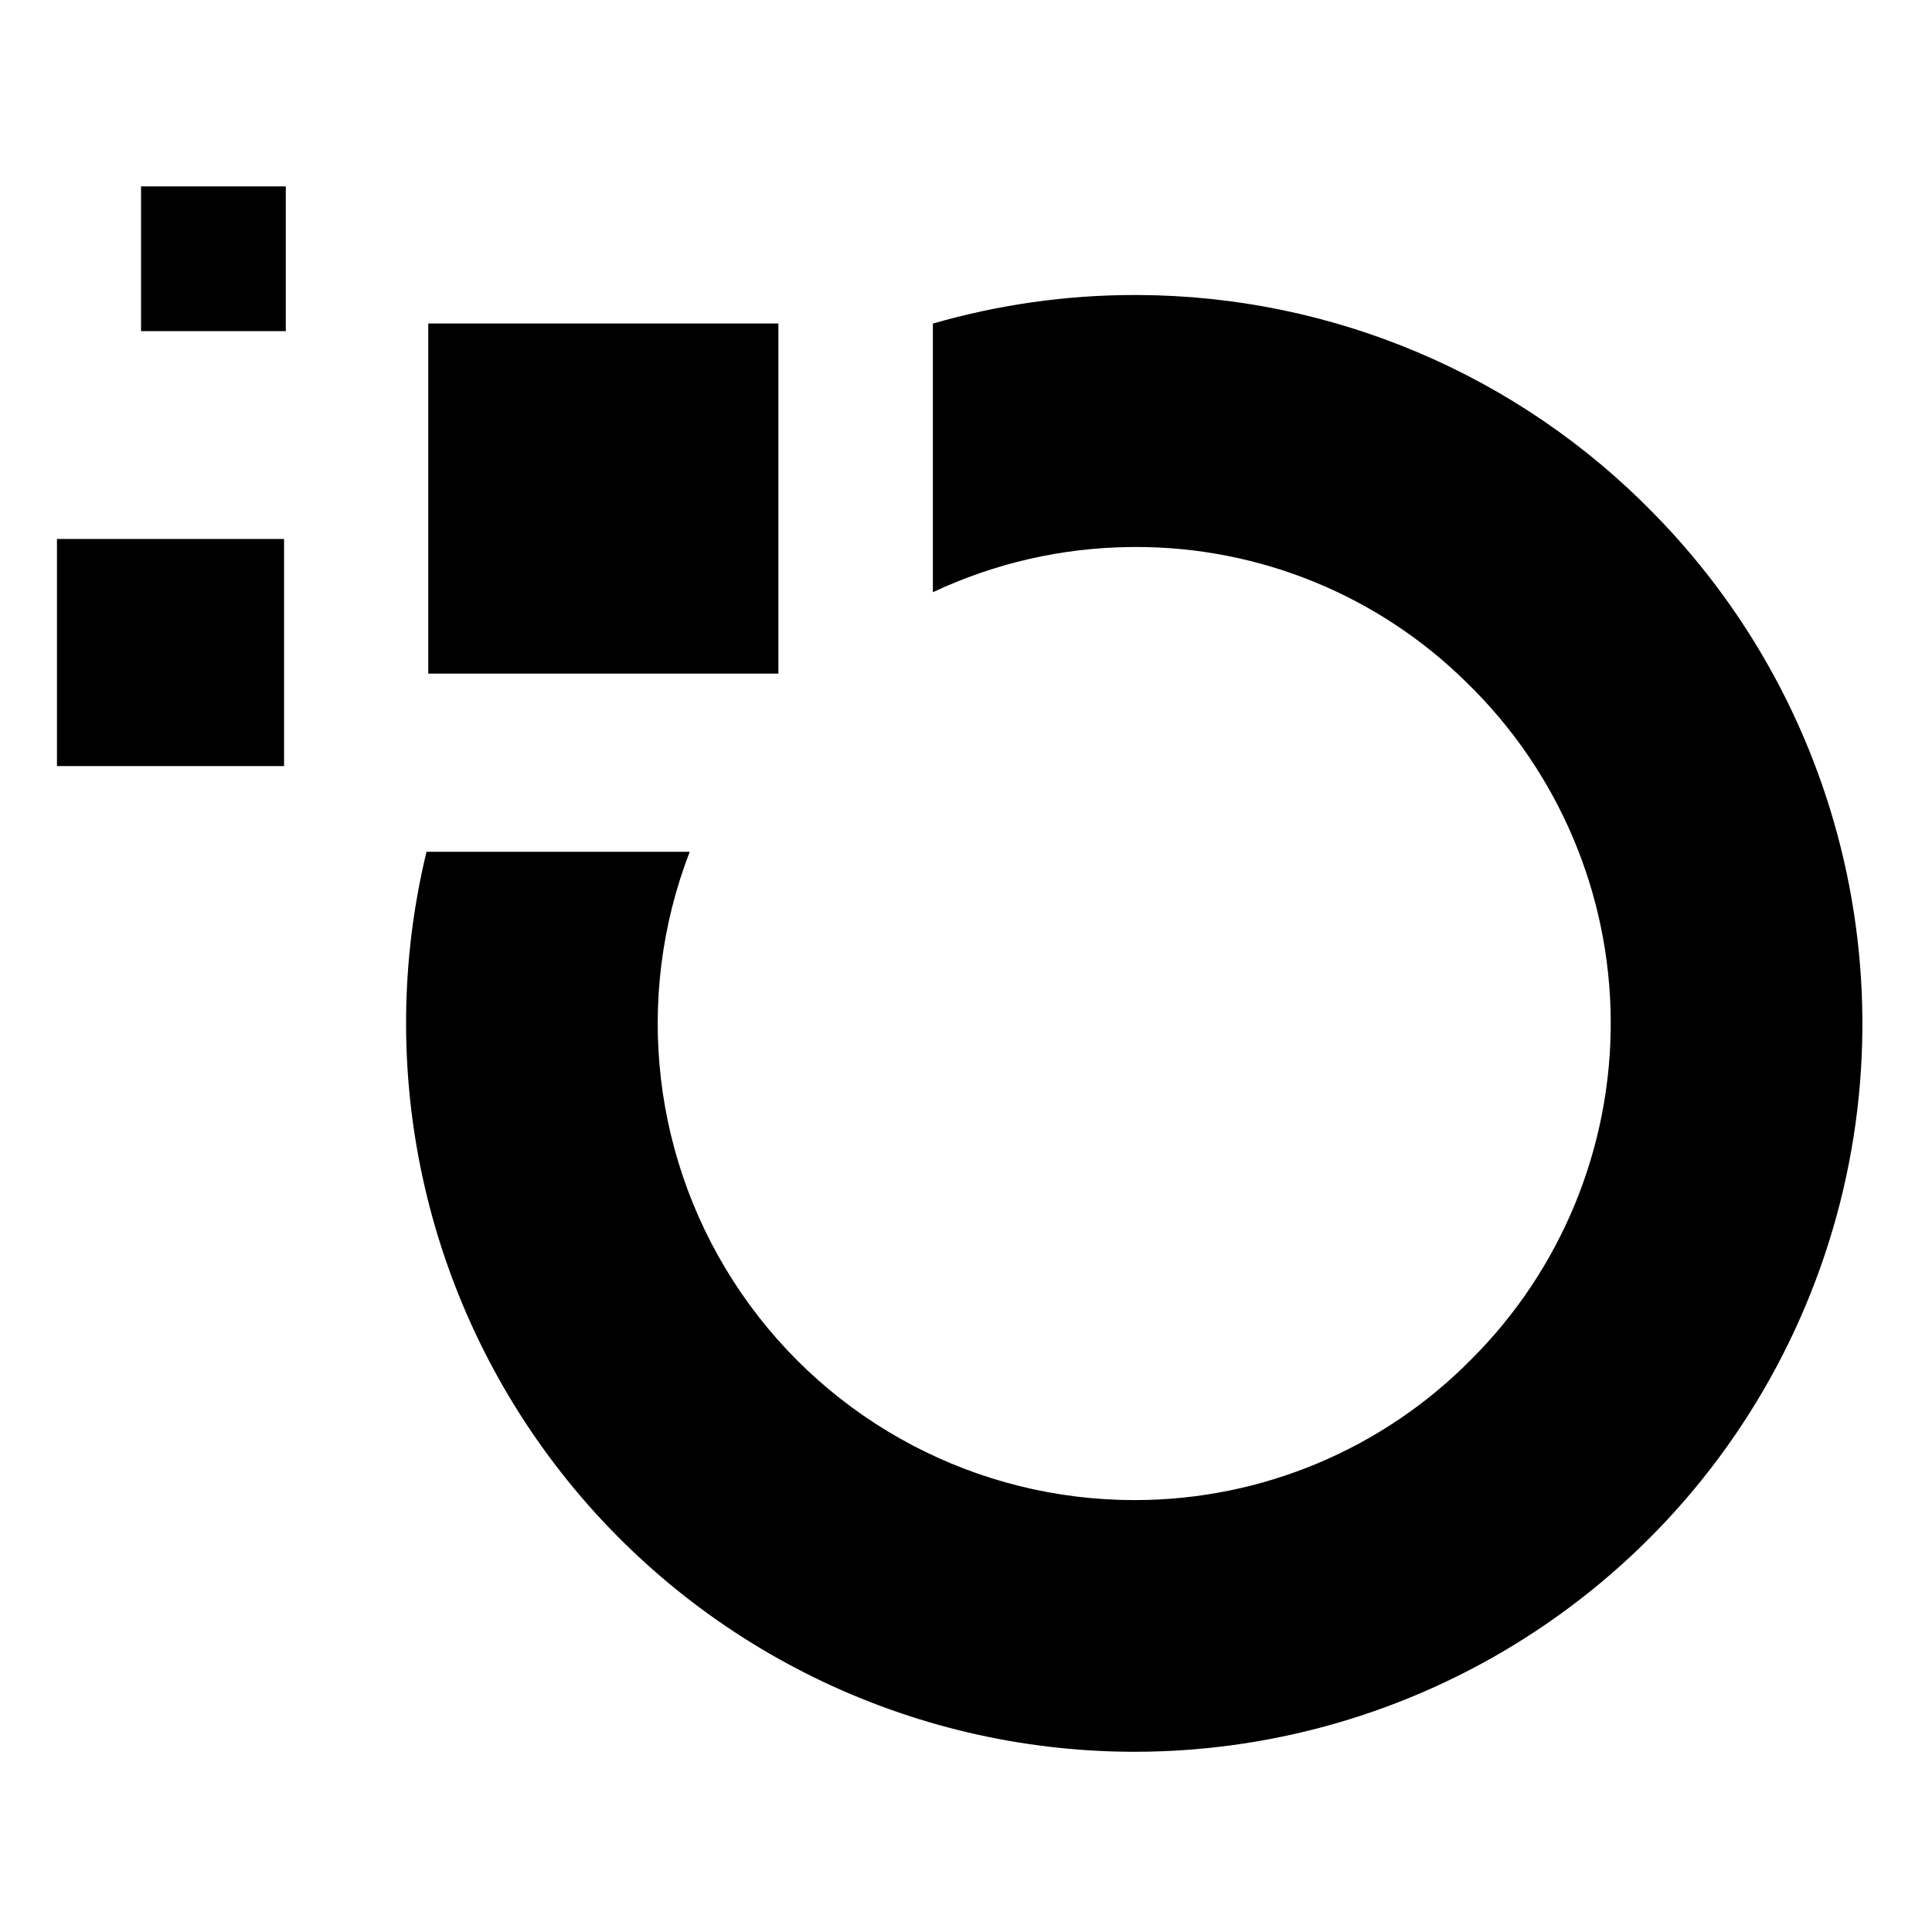
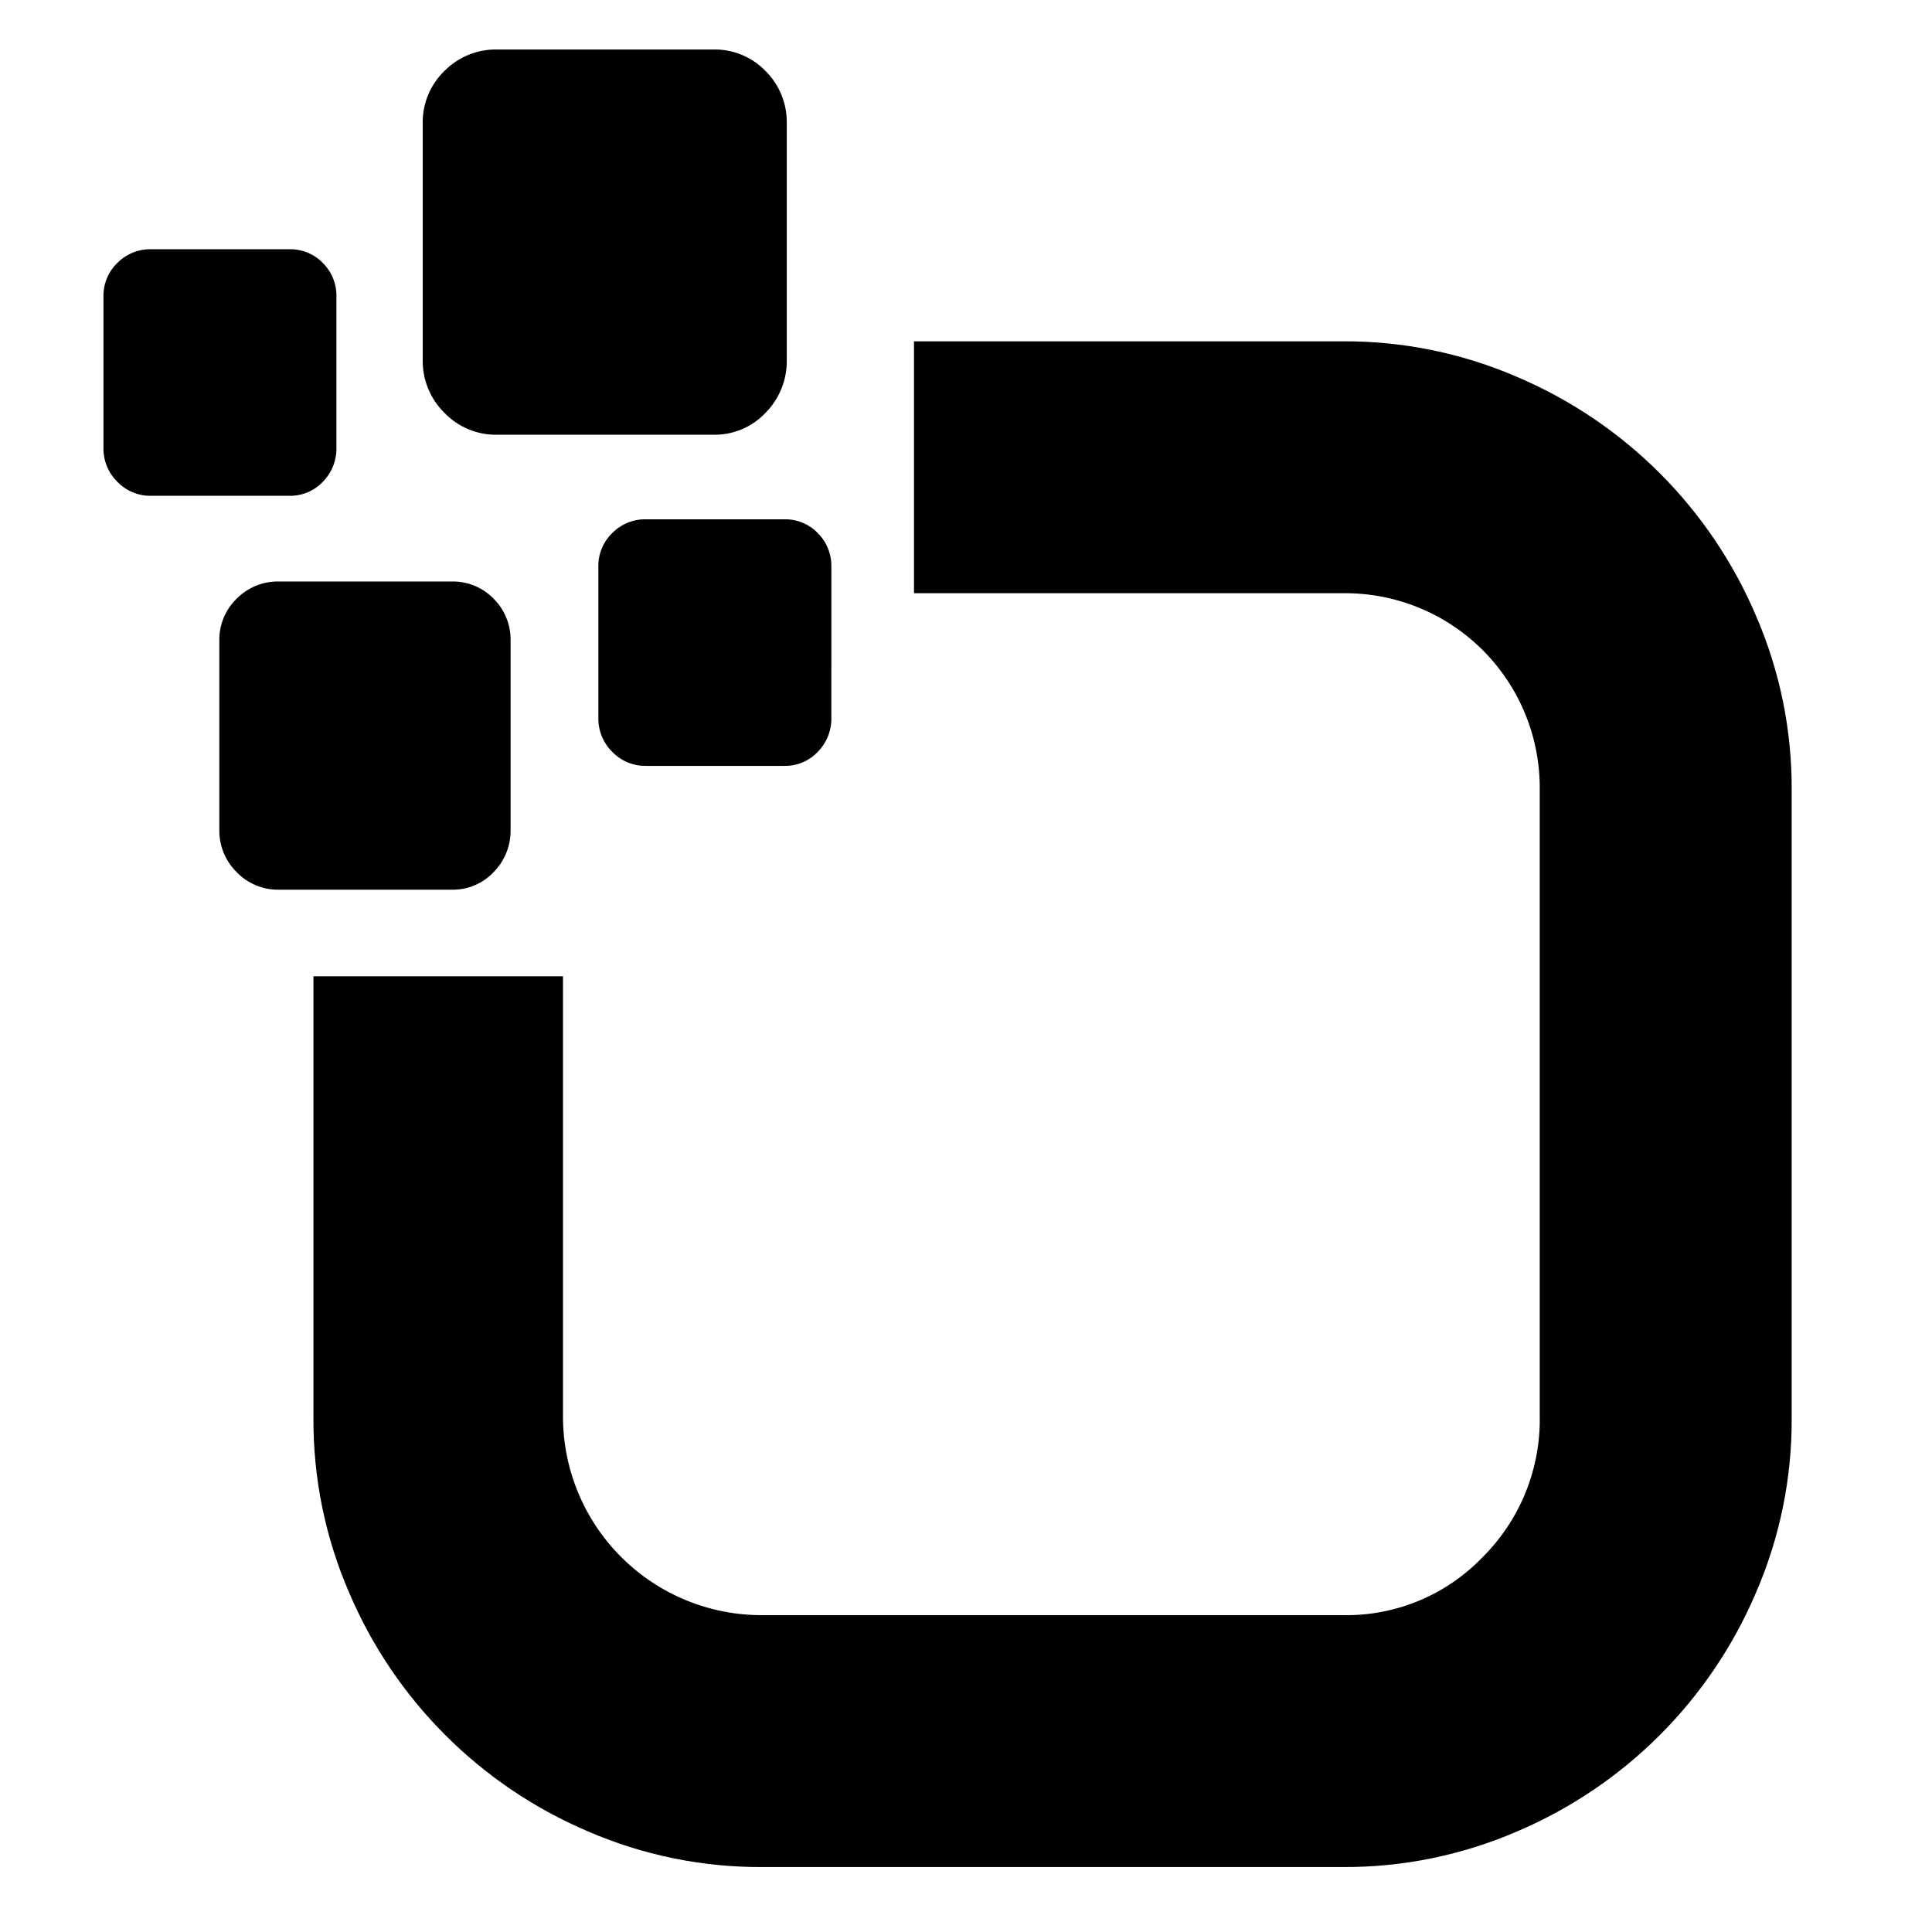
- <svg xmlns="http://www.w3.org/2000/svg" id="Layer_1" data-name="Layer 1" viewBox="0 0 400 400">
-   <path d="M342.406,106.318A149.949,149.949,0,0,0,235.635,61.081l-.739-.002a150.327,150.327,0,0,0-41.756,5.918v55.618a98.334,98.334,0,0,1,40.886-9.357c.386-.005.769-.007,1.155-.007a97.23,97.23,0,0,1,68.534,28.121,98.305,98.305,0,0,1,.857,140.111v-.001a97.795,97.795,0,0,1-69.436,29.094l-.279.001A98.673,98.673,0,0,1,142.798,176.357H88.304A150.866,150.866,0,0,0,234.244,362.687l.714.001h.01A150.753,150.753,0,0,0,342.406,106.318Z" />
-   <rect x="88.669" y="66.976" width="72.489" height="72.489" />
-   <rect x="29.203" y="38.589" width="29.969" height="29.969" />
-   <rect x="11.793" y="111.589" width="47.019" height="47.019" />
+ <svg xmlns="http://www.w3.org/2000/svg" id="Layer_1" data-name="Layer 1" viewBox="0 0 195 195">
+   <path d="M177.238,62.152a45.577,45.577,0,0,0-24.107-24.105,43.711,43.711,0,0,0-17.629-3.598H92.25V59.875h43.251A19.637,19.637,0,0,1,155.408,79.737v63.178a19.568,19.568,0,0,1-5.755,14.24,19.057,19.057,0,0,1-14.152,5.865h-58.529a20.042,20.042,0,0,1-20.148-20.104V98.539h-25.187V143.109a43.751,43.751,0,0,0,3.598,17.63,45.57,45.57,0,0,0,24.109,24.106,43.72,43.72,0,0,0,17.629,3.599h58.529a43.734,43.734,0,0,0,17.629-3.599,45.585,45.585,0,0,0,24.107-24.106,43.731,43.731,0,0,0,3.599-17.63V79.785a43.743,43.743,0,0,0-3.599-17.633" />
+   <path d="M83.91,72.45a4.75,4.75,0,0,1-1.374,3.436,4.517,4.517,0,0,1-3.375,1.415H65.2a4.613,4.613,0,0,1-3.405-1.415,4.698,4.698,0,0,1-1.402-3.436v-15.243A4.604,4.604,0,0,1,61.795,53.801a4.663,4.663,0,0,1,3.405-1.387H79.161A4.565,4.565,0,0,1,82.537,53.801a4.655,4.655,0,0,1,1.374,3.406Z" />
+   <path d="M51.534,83.734a5.934,5.934,0,0,1-1.715,4.294,5.649,5.649,0,0,1-4.221,1.77H28.146a5.766,5.766,0,0,1-4.257-1.77,5.873,5.873,0,0,1-1.752-4.294V64.681A5.755,5.755,0,0,1,23.889,60.423,5.832,5.832,0,0,1,28.146,58.691H45.598a5.714,5.714,0,0,1,4.221,1.732,5.813,5.813,0,0,1,1.715,4.258Z" />
+   <path d="M79.411,36.3a7.422,7.422,0,0,1-2.145,5.369,7.064,7.064,0,0,1-5.274,2.21H50.175a7.201,7.201,0,0,1-5.318-2.21,7.338,7.338,0,0,1-2.191-5.369v-23.816a7.184,7.184,0,0,1,2.191-5.322,7.278,7.278,0,0,1,5.318-2.167H71.991a7.137,7.137,0,0,1,5.274,2.167,7.265,7.265,0,0,1,2.145,5.322Z" />
+   <path d="M33.957,45.191a4.751,4.751,0,0,1-1.372,3.436,4.521,4.521,0,0,1-3.375,1.415H15.247a4.613,4.613,0,0,1-3.405-1.415,4.699,4.699,0,0,1-1.401-3.436v-15.243A4.603,4.603,0,0,1,11.842,26.542a4.663,4.663,0,0,1,3.405-1.387h13.963a4.569,4.569,0,0,1,3.375,1.387,4.653,4.653,0,0,1,1.372,3.406Z" />
</svg>
